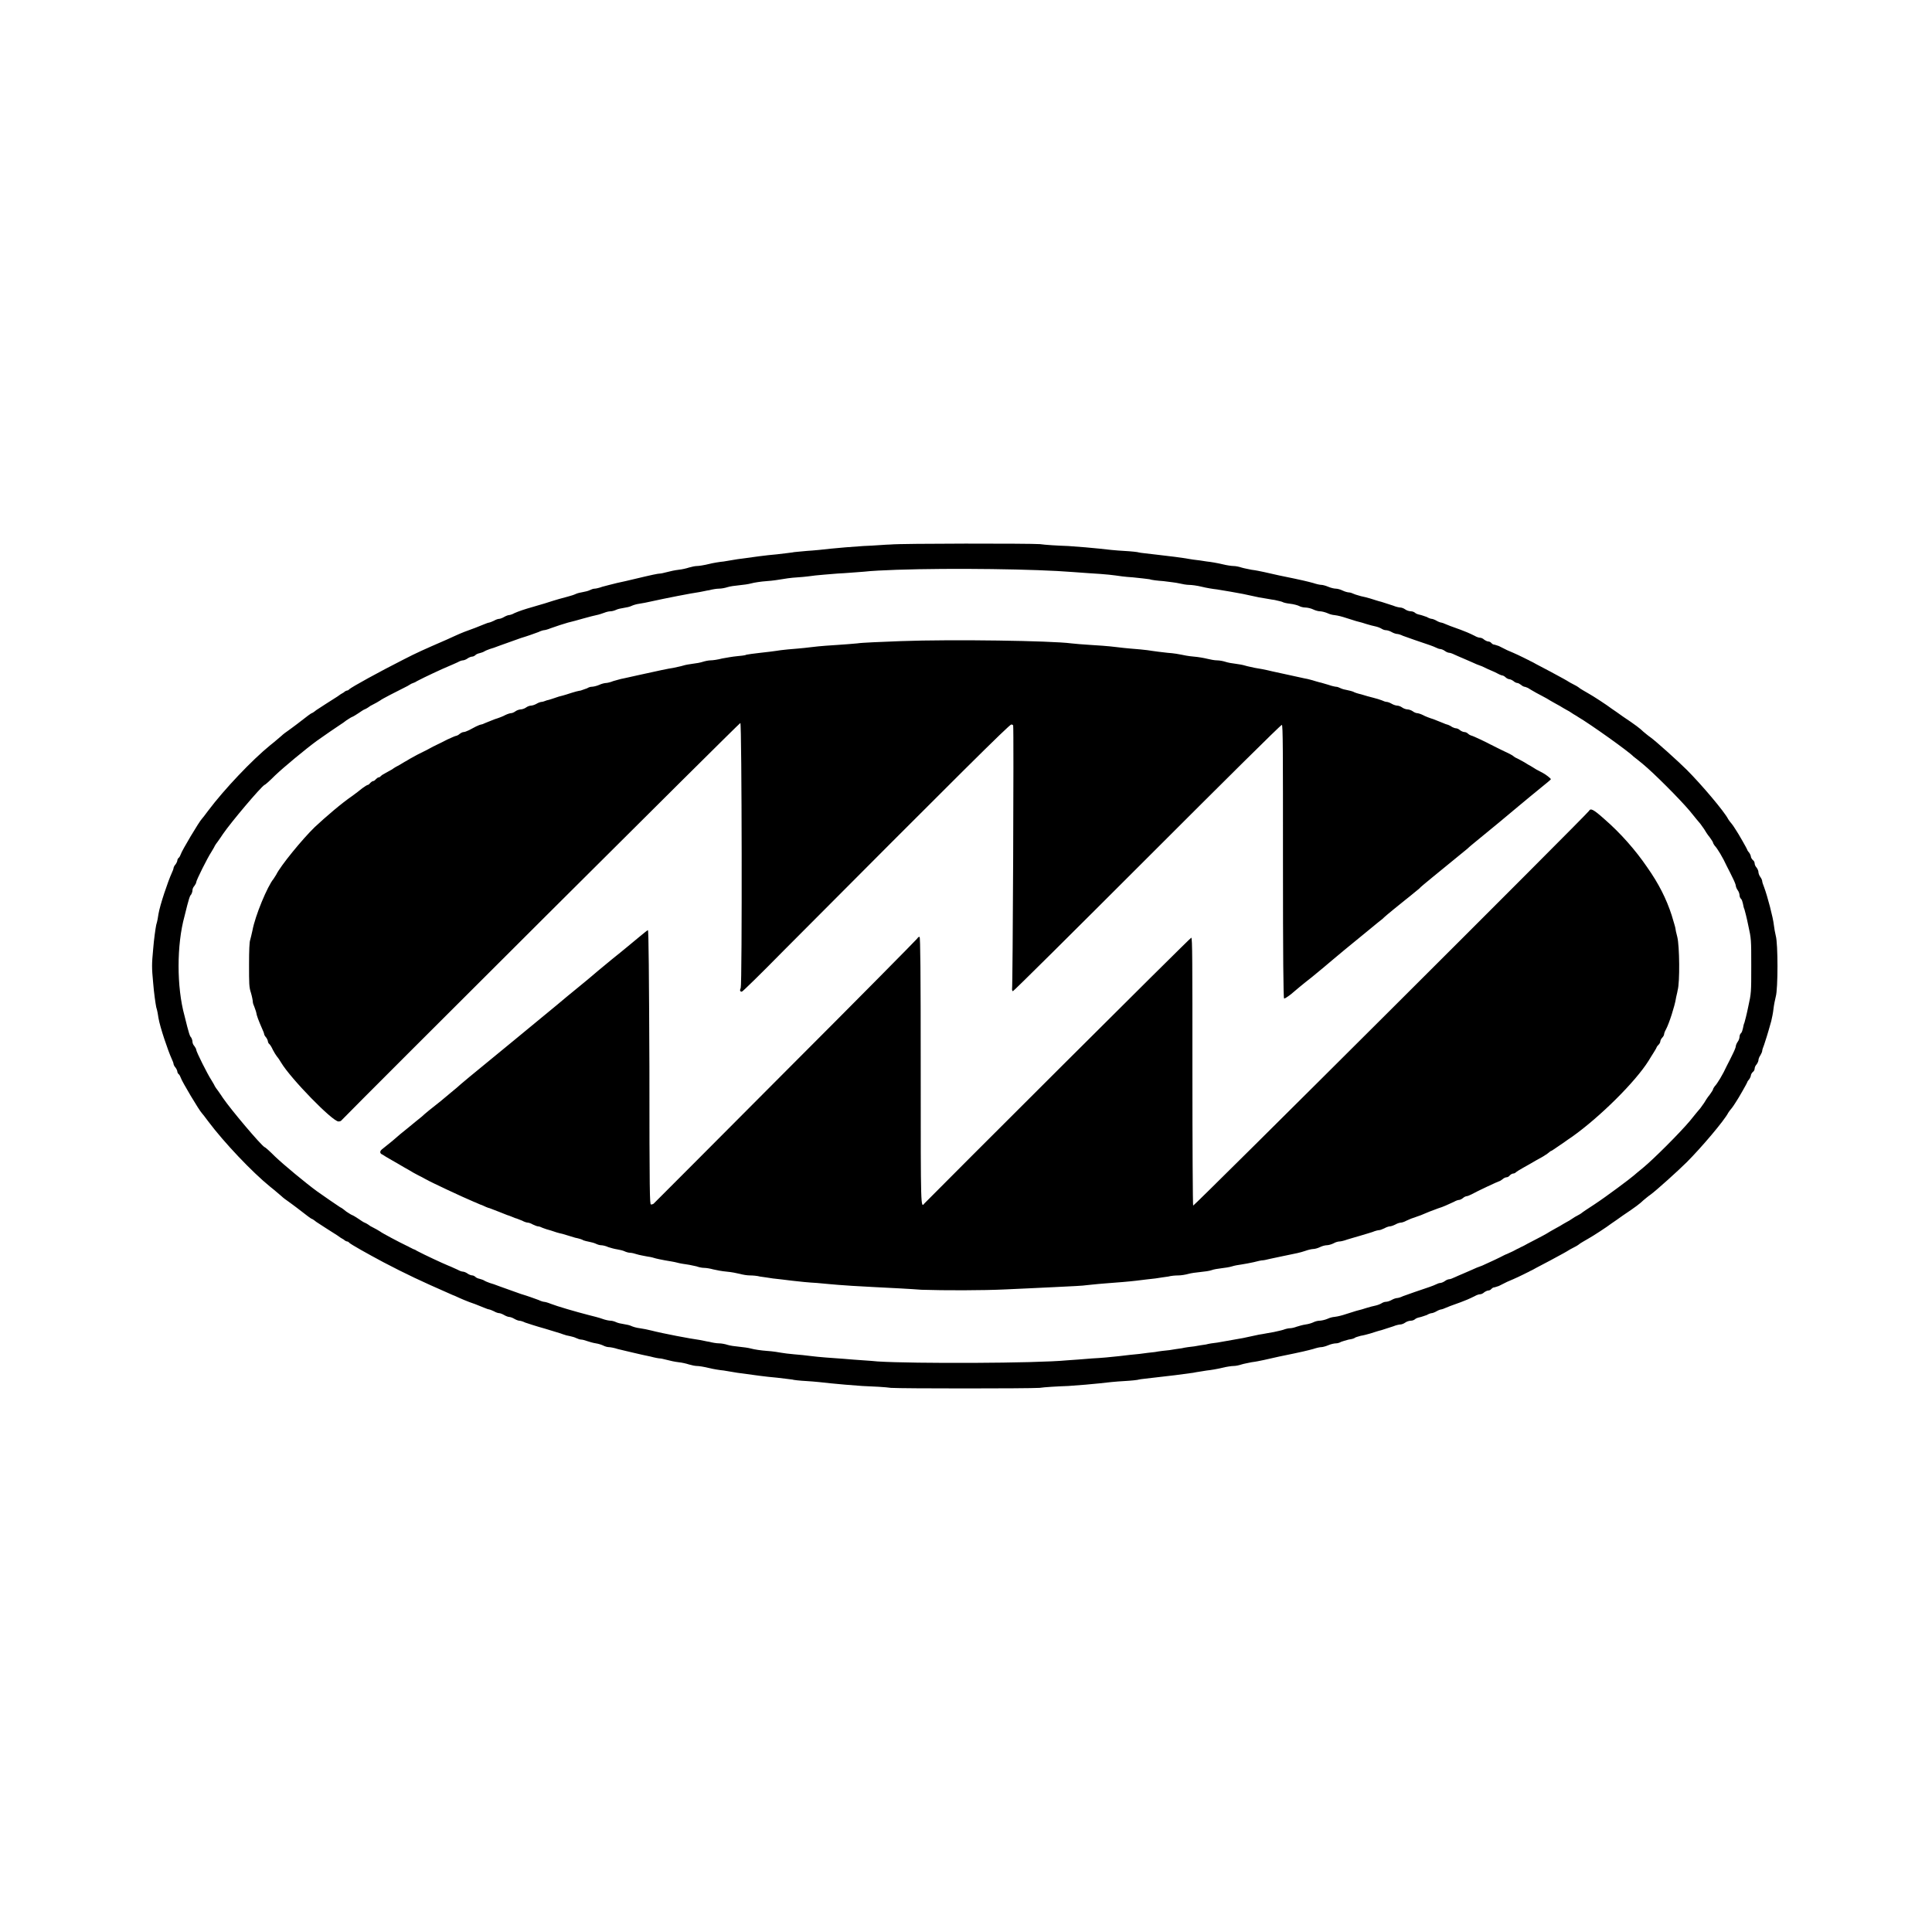
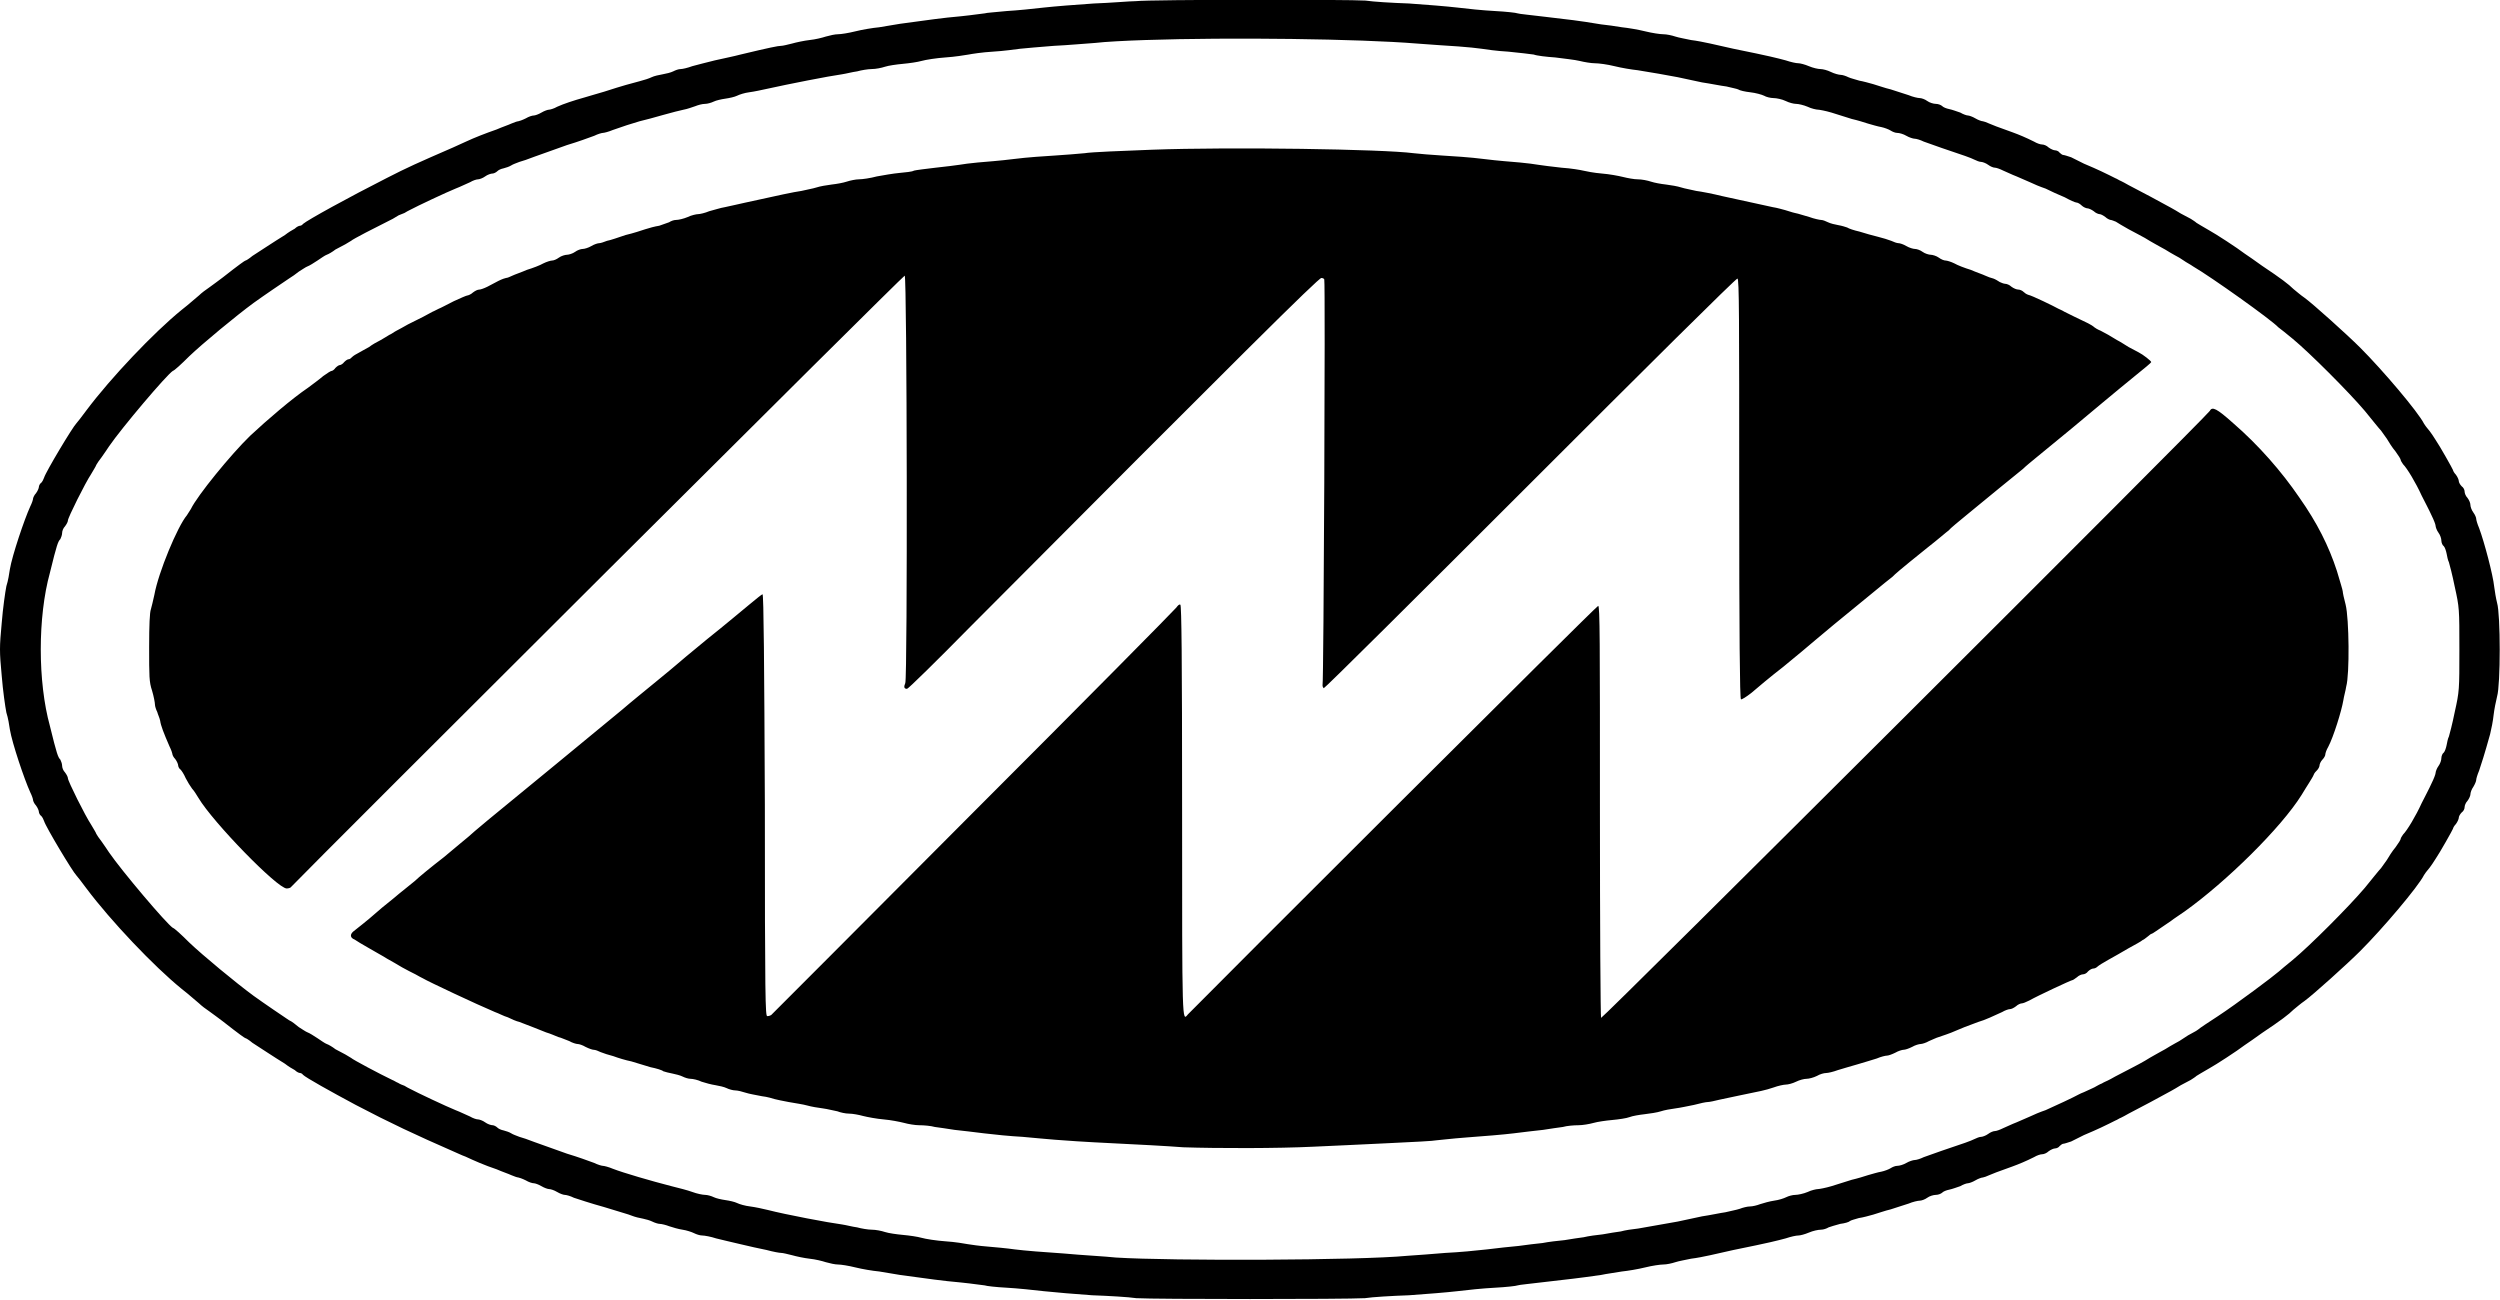
- <svg xmlns="http://www.w3.org/2000/svg" viewBox="0 0 512 512">
+ <svg xmlns="http://www.w3.org/2000/svg" viewBox="40.3 144.1 430.8 223.9">
  <path fill="#000" fill-rule="evenodd" d="M236 144.3C235 144.3 231.7 144.6 228.8 144.7C225.8 144.9 222 145.2 220.2 145.4C218.5 145.6 215.6 145.9 213.8 146C211.9 146.2 210.2 146.3 210 146.4C209.8 146.4 207.9 146.7 205.9 146.9C202.5 147.2 200.6 147.5 195.4 148.2C194.4 148.4 192.8 148.6 191.8 148.8C190.7 148.9 188.9 149.2 187.7 149.5C186.5 149.8 185.2 150 184.7 150C184.2 150 183.3 150.2 182.6 150.4C182 150.6 180.8 150.9 179.8 151C178.9 151.1 177.5 151.4 176.8 151.6C176 151.8 175.2 152 174.9 152C174.4 152 172.9 152.3 167.9 153.5C166.8 153.8 164.8 154.2 163.5 154.5C162.2 154.8 160.4 155.3 159.6 155.5C158.8 155.8 157.9 156 157.6 156C157.2 156 156.7 156.2 156.3 156.4C155.9 156.6 155.1 156.8 154.5 156.9C153.9 157 153 157.2 152.6 157.4C152.2 157.6 151.3 157.9 150.5 158.1C149 158.5 147.8 158.8 144.4 159.9C143.1 160.3 141.6 160.7 141 160.9C139.2 161.4 137.4 162 136.3 162.5C135.8 162.8 135.1 163 134.9 163C134.7 163 134.1 163.2 133.6 163.5C133.1 163.8 132.5 164 132.3 164C132 164 131.4 164.2 130.9 164.5C130.3 164.8 129.7 165 129.6 165C129.4 165 128.9 165.2 128.4 165.4C128 165.6 126.8 166 125.9 166.4C123.9 167.1 122.1 167.8 120.6 168.5C120 168.8 119 169.2 118.4 169.5C112.2 172.2 110.6 172.9 106.9 174.8C100.4 178.1 93.3 182 92.5 182.7C92.4 182.9 92.1 183 92 183C91.8 183 91.4 183.2 91.1 183.5C90.7 183.7 89.9 184.2 89.4 184.6C87.6 185.7 84.9 187.5 83.8 188.2C83.2 188.7 82.7 189 82.6 189C82.5 189 81.5 189.7 78.7 191.9C78 192.4 77 193.2 76.4 193.6C75.8 194 75 194.6 74.6 195C74.2 195.3 72.9 196.5 71.6 197.5C66.8 201.4 59.4 209.2 55.2 214.8C54.4 215.9 53.6 216.9 53.5 217C52.8 217.7 48.2 225.4 47.9 226.4C47.8 226.7 47.6 227.1 47.4 227.3C47.2 227.4 47 227.8 47 228C47 228.2 46.8 228.7 46.5 229.1C46.2 229.4 46 229.9 46 230C46 230.2 45.8 230.8 45.5 231.4C44.5 233.6 42.4 239.8 42 242.2C41.9 242.9 41.7 244.2 41.4 245.1C41.2 246.1 40.8 248.9 40.6 251.4C40.2 255.7 40.2 256.3 40.6 260.6C40.8 263.1 41.2 265.9 41.4 266.9C41.7 267.8 41.9 269.1 42 269.8C42.4 272.2 44.5 278.4 45.5 280.6C45.8 281.2 46 281.8 46 282C46 282.1 46.2 282.6 46.5 282.9C46.8 283.3 47 283.8 47 284C47 284.2 47.2 284.6 47.4 284.7C47.6 284.9 47.8 285.3 47.9 285.6C48.2 286.6 52.8 294.3 53.5 295C53.6 295.1 54.4 296.1 55.2 297.2C59.4 302.8 66.8 310.6 71.6 314.5C72.9 315.5 74.2 316.7 74.6 317C75 317.4 75.8 318 76.4 318.4C77 318.8 78 319.6 78.7 320.1C81.5 322.3 82.5 323 82.6 323C82.7 323 83.2 323.3 83.8 323.8C84.9 324.5 87.6 326.3 89.4 327.4C89.9 327.8 90.7 328.3 91.1 328.5C91.4 328.8 91.8 329 92 329C92.1 329 92.4 329.1 92.5 329.3C93 329.8 97.3 332.2 101.6 334.5C107.5 337.6 112 339.7 118.4 342.5C118.9 342.7 119.9 343.2 120.5 343.4C122 344.1 123.8 344.9 125.9 345.6C126.8 346 128 346.4 128.4 346.6C128.9 346.8 129.4 347 129.6 347C129.7 347 130.3 347.2 130.9 347.5C131.4 347.8 132 348 132.3 348C132.5 348 133.1 348.2 133.6 348.5C134.1 348.8 134.7 349 134.9 349C135.2 349 135.8 349.2 136.3 349.5C136.8 349.8 137.4 350 137.6 350C137.9 350 138.6 350.2 139.2 350.5C139.8 350.7 142.2 351.5 144.4 352.1C146.6 352.8 148.8 353.4 149.2 353.6C149.7 353.8 150.5 354 151.1 354.1C151.6 354.2 152.3 354.4 152.7 354.6C153.1 354.8 153.7 355 154 355C154.3 355 155.1 355.2 155.6 355.4C156.2 355.6 157.2 355.9 157.9 356C158.6 356.1 159.5 356.4 159.9 356.6C160.3 356.8 160.9 357 161.3 357C161.7 357 162.8 357.2 163.7 357.5C164.6 357.7 166.5 358.2 167.9 358.5C169.2 358.8 171.3 359.3 172.4 359.5C173.5 359.8 174.6 360 174.9 360C175.2 360 176 360.2 176.8 360.4C177.5 360.6 178.9 360.9 179.8 361C180.8 361.1 182 361.4 182.6 361.6C183.3 361.8 184.2 362 184.7 362C185.2 362 186.5 362.2 187.7 362.5C188.9 362.8 190.7 363.1 191.8 363.2C192.8 363.4 194.4 363.6 195.4 363.8C200.6 364.5 202.5 364.8 205.9 365.1C207.9 365.3 209.8 365.6 210 365.6C210.2 365.7 211.9 365.9 213.8 366C215.6 366.1 218.5 366.4 220.2 366.6C222 366.8 225.7 367.1 228.5 367.3C231.3 367.4 234.8 367.6 236.1 367.8C239.2 368 272.2 368 275.5 367.8C276.8 367.6 280.2 367.4 283.1 367.3C286 367.1 289.7 366.8 291.4 366.6C293 366.4 295.9 366.1 297.9 366C299.8 365.9 301.6 365.7 301.8 365.6C302 365.5 304.2 365.3 306.6 365C310.9 364.5 312 364.4 316.2 363.8C317.1 363.6 318.7 363.4 319.8 363.2C320.8 363.1 322.6 362.8 323.8 362.5C325 362.2 326.4 362 326.9 362C327.5 362 328.4 361.8 329 361.6C329.6 361.4 330.8 361.2 331.7 361C332.6 360.9 334.1 360.6 335 360.4C335.9 360.2 337.7 359.8 339 359.5C345.4 358.2 346.5 357.9 348 357.5C348.9 357.2 349.8 357 350.2 357C350.5 357 351.3 356.8 352 356.5C352.7 356.2 353.6 356 354.1 356C354.5 356 355.1 355.8 355.4 355.6C355.7 355.5 356.6 355.2 357.4 355C358.2 354.9 358.9 354.7 359.1 354.5C359.2 354.4 359.9 354.2 360.6 354C361.3 353.9 362.4 353.6 363.1 353.4C363.8 353.2 365.2 352.7 366.1 352.5C367.1 352.2 368.5 351.7 369.2 351.5C369.9 351.2 370.8 351 371.1 351C371.4 351 372 350.8 372.4 350.5C372.8 350.2 373.5 350 373.9 350C374.3 350 374.8 349.8 375 349.6C375.2 349.4 375.7 349.2 376.2 349.1C376.7 349 377.5 348.7 378.1 348.5C378.6 348.2 379.2 348 379.4 348C379.6 348 380.2 347.8 380.7 347.5C381.2 347.2 381.8 347 382 347C382.1 347 382.7 346.8 383.1 346.6C383.8 346.3 384.3 346.1 387.1 345.1C388.2 344.7 389.4 344.2 390.8 343.5C391.3 343.2 391.9 343 392.2 343C392.5 343 393 342.8 393.3 342.5C393.7 342.2 394.2 342 394.4 342C394.7 342 395.1 341.8 395.2 341.6C395.4 341.4 395.7 341.2 395.8 341.2C396 341.2 396.6 341 397.2 340.8C397.8 340.5 398.8 340 399.4 339.7C401.8 338.7 403.4 337.9 403.8 337.7C404 337.6 404.4 337.4 404.8 337.2C405.1 337.1 405.5 336.8 405.8 336.7C406 336.6 406.6 336.3 407.1 336C407.7 335.7 409.4 334.8 410.9 334C412.4 333.2 414 332.3 414.4 332.1C414.8 331.9 415.6 331.4 416.1 331.1C416.7 330.8 417.4 330.4 417.8 330.2C418.1 330 418.6 329.7 418.8 329.5C419.3 329.2 419.6 329 421 328.2C422.1 327.6 425.8 325.2 427.1 324.2C427.7 323.8 429 322.9 430.1 322.1C433.4 319.9 434.7 318.9 435.5 318.1C436 317.7 436.8 317 437.4 316.6C438.8 315.6 444.8 310.2 447 308C450.9 304.1 457 296.9 458 294.9C458.2 294.6 458.4 294.3 458.5 294.2C458.6 294.1 459.2 293.4 460 292.1C460.7 291.1 463 287 463 286.9C463 286.8 463.2 286.4 463.5 286.1C463.8 285.7 464 285.2 464 285C464 284.8 464.2 284.4 464.5 284.1C464.8 283.9 465 283.5 465 283.2C465 282.9 465.2 282.4 465.5 282.1C465.8 281.7 466 281.2 466 281C466 280.7 466.2 280.1 466.5 279.7C466.8 279.2 467 278.7 467 278.5C467 278.3 467.2 277.6 467.5 276.9C467.9 275.7 468.4 274.2 469.4 270.6C469.6 269.8 469.9 268.3 470 267.3C470.1 266.4 470.4 264.9 470.6 264.1C471.2 262.1 471.2 250 470.6 248C470.4 247.2 470.2 246 470.1 245.2C469.9 243.2 468.4 237.5 467.5 235.1C467.2 234.4 467 233.7 467 233.5C467 233.3 466.8 232.8 466.5 232.4C466.2 232 466 231.4 466 231.1C466 230.8 465.8 230.3 465.5 229.9C465.2 229.6 465 229.1 465 228.8C465 228.5 464.8 228.1 464.5 227.9C464.2 227.6 464 227.2 464 227C464 226.8 463.8 226.3 463.5 225.9C463.2 225.6 463 225.2 463 225.1C463 225 460.7 220.9 460 219.9C459.2 218.6 458.6 217.9 458.5 217.8C458.4 217.7 458.2 217.4 458 217.1C457 215.1 450.9 207.9 447 204C444.8 201.8 438.8 196.4 437.4 195.4C436.8 195 436 194.3 435.5 193.9C434.7 193.1 433.4 192.1 430.1 189.9C429 189.1 427.7 188.2 427.1 187.8C425.8 186.8 422.1 184.4 421 183.8C419.6 183 419.3 182.8 418.8 182.5C418.6 182.3 418.1 182 417.8 181.8C417.4 181.6 416.7 181.2 416.1 180.9C415.6 180.6 414.8 180.1 414.4 179.9C414 179.7 412.4 178.8 410.9 178C409.4 177.2 407.7 176.3 407.1 176C406.6 175.7 406 175.4 405.8 175.3C405.5 175.2 405.1 174.9 404.8 174.8C404.4 174.6 404 174.4 403.8 174.3C403.4 174.1 401.8 173.3 399.4 172.3C398.8 172 397.8 171.5 397.2 171.2C396.6 171 396 170.8 395.8 170.8C395.7 170.8 395.4 170.6 395.2 170.4C395.1 170.2 394.7 170 394.4 170C394.2 170 393.7 169.8 393.3 169.5C393 169.2 392.5 169 392.2 169C391.9 169 391.3 168.8 390.8 168.5C389.4 167.8 388.2 167.3 387.1 166.9C384.3 165.9 383.8 165.7 383.1 165.4C382.7 165.2 382.1 165 382 165C381.8 165 381.2 164.8 380.7 164.5C380.2 164.2 379.6 164 379.4 164C379.2 164 378.6 163.8 378.1 163.5C377.5 163.3 376.7 163 376.2 162.9C375.7 162.8 375.2 162.6 375 162.4C374.8 162.2 374.3 162 373.9 162C373.5 162 372.8 161.8 372.4 161.5C372 161.2 371.4 161 371.1 161C370.8 161 369.9 160.8 369.2 160.5C368.5 160.3 367.1 159.8 366.1 159.5C365.2 159.3 363.8 158.8 363.1 158.6C362.4 158.4 361.3 158.1 360.7 158C360.1 157.8 359.2 157.6 358.8 157.4C358.4 157.2 357.8 157 357.5 157C357.2 157 356.4 156.8 355.8 156.5C355.2 156.2 354.4 156 354 156C353.6 156 352.7 155.8 352 155.5C351.3 155.2 350.5 155 350.2 155C349.8 155 348.9 154.8 348 154.5C346.5 154.1 345.4 153.8 339 152.5C337.7 152.2 335.9 151.8 335 151.6C334.1 151.4 332.6 151.1 331.7 151C330.8 150.8 329.6 150.6 329 150.4C328.4 150.2 327.5 150 326.9 150C326.4 150 325 149.8 323.8 149.5C322.6 149.2 320.8 148.9 319.8 148.8C318.7 148.6 317.1 148.4 316.2 148.3C312 147.6 310.8 147.5 306.6 147C304.2 146.7 302 146.5 301.8 146.4C301.6 146.3 299.8 146.1 297.9 146C295.9 145.9 293 145.6 291.4 145.4C289.7 145.2 286 144.9 283.1 144.7C280.2 144.6 276.9 144.4 275.6 144.2C273 144 238.7 144 236 144.3M237.6 151C234.5 151.1 230.6 151.3 229 151.5C227.4 151.6 224.2 151.9 221.9 152C219.5 152.2 216.9 152.4 216.1 152.5C215.3 152.6 213.2 152.9 211.4 153C209.6 153.1 207.7 153.4 207.2 153.5C206.6 153.6 204.8 153.9 203.2 154C201.7 154.1 199.8 154.4 199.1 154.6C198.4 154.8 197 155 195.9 155.1C194.8 155.2 193.4 155.4 192.8 155.6C192.2 155.8 191.2 156 190.5 156C189.9 156 188.7 156.2 188 156.4C187.2 156.5 186.1 156.8 185.4 156.9C183.2 157.2 176.1 158.6 172.5 159.4C171.6 159.6 170.2 159.9 169.4 160C168.6 160.1 167.7 160.4 167.3 160.6C166.9 160.8 166 161 165.3 161.1C164.6 161.2 163.7 161.4 163.3 161.6C162.9 161.8 162.2 162 161.8 162C161.3 162 160.6 162.2 160.1 162.4C159.5 162.6 158.7 162.9 158.1 163C157.6 163.1 156 163.5 154.6 163.9C153.2 164.3 151.4 164.8 150.5 165C148.8 165.5 147.9 165.8 145.9 166.5C145.2 166.8 144.4 167 144.2 167C144 167 143.3 167.2 142.7 167.5C141.6 167.9 140 168.5 138 169.1C136.9 169.5 135.8 169.9 132.4 171.1C131.4 171.5 130.2 171.9 129.8 172C129.3 172.2 128.7 172.4 128.4 172.6C128.1 172.8 127.5 173 127.1 173.1C126.6 173.2 126.2 173.4 126 173.6C125.8 173.8 125.4 174 125.2 174C124.9 174 124.3 174.2 123.9 174.5C123.5 174.8 122.9 175 122.7 175C122.4 175 121.8 175.2 121.3 175.5C120.8 175.7 119.6 176.3 118.8 176.6C117.3 177.2 112.2 179.6 110.9 180.3C110.7 180.4 110.3 180.6 110 180.8C109.7 180.9 109.3 181.1 109 181.2C108.7 181.4 108.3 181.6 108 181.8C104.8 183.4 101.1 185.3 100.8 185.6C100.5 185.8 100.1 186 99.8 186.2C99.4 186.4 98.7 186.8 98.1 187.1C97.6 187.5 96.9 187.9 96.6 188C96.3 188.1 95.6 188.6 95 189C94.4 189.4 93.6 189.9 93.3 190C93 190.1 92.3 190.6 91.8 190.9C91.3 191.3 90.6 191.8 90.1 192.1C89.2 192.7 85.8 195 84 196.3C81 198.5 75.2 203.3 72.9 205.5C71.6 206.8 70.3 208 70.1 208C69 208.7 61.3 217.8 59.1 221C58.8 221.5 58.2 222.3 57.8 222.9C57.4 223.4 57 224 56.9 224.2C56.8 224.5 56.4 225.1 56 225.8C55 227.3 52 233.3 52 233.8C52 234 51.8 234.4 51.5 234.8C51.2 235.1 51 235.6 51 236C51 236.3 50.8 236.8 50.7 237C50.3 237.4 50.1 237.9 48.9 242.8C46.8 250.4 46.8 261.6 48.9 269.2C50.1 274.1 50.3 274.6 50.7 275C50.8 275.2 51 275.7 51 276C51 276.4 51.2 276.9 51.5 277.2C51.8 277.6 52 278 52 278.2C52 278.7 55 284.7 56 286.2C56.4 286.9 56.8 287.5 56.9 287.8C57 288 57.4 288.6 57.8 289.1C58.2 289.7 58.8 290.5 59.1 291C61.3 294.2 69 303.3 70.1 304C70.3 304 71.6 305.2 72.9 306.5C75.2 308.7 81 313.5 84 315.7C85.8 317 89.2 319.3 90.1 319.9C90.6 320.1 91.3 320.7 91.8 321.1C92.3 321.4 93 321.9 93.3 322C93.6 322.1 94.4 322.6 95 323C95.6 323.4 96.3 323.9 96.6 324C96.9 324.1 97.6 324.5 98.1 324.9C98.7 325.2 99.4 325.6 99.8 325.8C100.1 326 100.5 326.2 100.8 326.4C101.1 326.7 105.8 329.2 107.9 330.2C108.2 330.3 108.6 330.6 108.9 330.7C109.2 330.9 109.7 331.1 110 331.2C110.3 331.4 110.7 331.6 110.9 331.7C112.2 332.4 117.3 334.8 118.8 335.4C119.6 335.7 120.8 336.3 121.3 336.5C121.8 336.8 122.4 337 122.7 337C122.9 337 123.5 337.2 123.9 337.5C124.3 337.8 124.9 338 125.2 338C125.4 338 125.8 338.2 126 338.4C126.2 338.6 126.6 338.8 127.1 338.9C127.5 339 128.1 339.2 128.4 339.4C128.7 339.6 129.3 339.8 129.8 340C130.2 340.1 131.4 340.5 132.4 340.9C135.8 342.1 136.9 342.5 138 342.9C140 343.5 141.6 344.1 142.7 344.5C143.3 344.8 144 345 144.2 345C144.4 345 145.2 345.2 145.9 345.5C147.7 346.2 152.5 347.6 156 348.5C157.2 348.8 158.8 349.2 159.6 349.5C160.4 349.8 161.4 350 161.8 350C162.2 350 162.9 350.2 163.3 350.4C163.7 350.6 164.6 350.8 165.3 350.9C166 351 166.9 351.2 167.3 351.4C167.7 351.6 168.7 351.9 169.6 352C170.4 352.1 171.8 352.4 172.6 352.6C175.7 353.4 183.1 354.8 185.4 355.1C186.1 355.2 187.2 355.5 188 355.6C188.7 355.8 189.9 356 190.5 356C191.2 356 192.2 356.2 192.8 356.4C193.4 356.6 194.8 356.8 195.9 356.9C197 357 198.4 357.2 199.1 357.4C199.8 357.6 201.7 357.9 203.2 358C204.8 358.1 206.6 358.4 207.1 358.5C207.7 358.6 209.1 358.8 210.4 358.9C211.6 359 213.8 359.2 215.2 359.4C216.7 359.6 220.5 359.9 223.6 360.1C226.8 360.4 230.8 360.6 232.6 360.8C242.1 361.4 274.5 361.3 282.8 360.5C284.2 360.4 287.2 360.2 289.4 360C291.6 359.9 294.8 359.6 296.5 359.4C298.2 359.2 300.7 358.9 302 358.8C303.3 358.6 305.2 358.4 306.1 358.3C307.1 358.1 308.8 357.9 309.9 357.8C311 357.6 312.5 357.4 313.2 357.3C314 357.1 315.5 356.9 316.5 356.8C317.5 356.6 318.9 356.4 319.6 356.3C320.3 356.1 321.6 355.9 322.6 355.8C326 355.2 327.7 354.9 329.4 354.6C330.3 354.4 332.2 354 333.6 353.7C335 353.5 336.8 353.1 337.6 353C338.4 352.8 339.5 352.6 340.1 352.4C340.6 352.2 341.4 352 341.8 352C342.3 352 343.1 351.8 343.6 351.6C344.2 351.4 345.3 351.1 346 351C346.8 350.9 347.7 350.6 348.1 350.4C348.5 350.2 349.2 350 349.7 350C350.1 350 351.1 349.8 351.8 349.5C352.4 349.2 353.3 349 353.6 349C353.8 349 354.9 348.8 355.9 348.5C356.8 348.2 358.4 347.7 359.4 347.4C360.3 347.2 361.6 346.8 362.2 346.6C362.9 346.4 363.9 346.1 364.5 346C365 345.9 365.8 345.6 366.1 345.4C366.4 345.2 366.9 345 367.2 345C367.6 345 368.3 344.8 368.8 344.5C369.3 344.2 370 344 370.2 344C370.5 344 371.2 343.8 371.8 343.5C372.4 343.3 373.8 342.8 374.9 342.4C378.8 341.1 379.9 340.7 380.5 340.4C380.9 340.2 381.4 340 381.7 340C381.9 340 382.5 339.8 382.9 339.5C383.3 339.2 383.8 339 384.1 339C384.3 339 384.9 338.8 385.5 338.5C386 338.3 387 337.8 387.8 337.5C388.5 337.2 389.6 336.7 390.1 336.5C390.7 336.2 391.9 335.7 392.8 335.4C394.4 334.7 397.8 333.1 398.5 332.7C398.7 332.6 399.1 332.4 399.4 332.3C400.9 331.6 401.2 331.5 401.5 331.3C401.7 331.2 402.2 330.9 402.5 330.8C402.8 330.6 403.3 330.4 403.5 330.3C403.7 330.2 404.3 329.9 404.8 329.6C406.5 328.7 408.9 327.5 409.9 326.9C410.4 326.6 411.2 326.1 411.6 325.9C412 325.7 412.8 325.2 413.4 324.9C413.9 324.6 414.7 324.1 415.1 323.9C415.5 323.7 416.2 323.3 416.6 323C417 322.7 417.7 322.3 418.1 322.1C418.5 321.9 419 321.6 419.1 321.5C419.3 321.3 420.8 320.3 422.5 319.2C425.7 317.1 432.1 312.3 433 311.5C433.2 311.3 434.3 310.4 435.4 309.5C438.3 307.1 445 300.4 447.8 297.1C449.1 295.5 450.3 294 450.6 293.7C450.8 293.4 451.3 292.7 451.6 292.3C451.9 291.8 452.5 290.8 453.1 290.1C453.6 289.4 454 288.8 454 288.6C454 288.5 454.2 288.2 454.4 287.9C455.1 287.2 456.6 284.7 457.6 282.5C458.1 281.5 458.9 280 459.3 279.1C459.7 278.3 460 277.5 460 277.3C460 277.1 460.2 276.5 460.5 276.1C460.8 275.7 461 275.1 461 274.7C461 274.4 461.2 273.9 461.4 273.8C461.6 273.6 461.8 273 461.9 272.5C462 272 462.1 271.4 462.3 271C462.4 270.7 462.9 268.8 463.3 266.8C464.1 263.2 464.1 263 464.1 256C464.1 249 464.1 248.8 463.3 245.2C462.9 243.2 462.4 241.3 462.3 241C462.1 240.6 462 240 461.9 239.5C461.8 239 461.6 238.4 461.4 238.2C461.2 238.1 461 237.6 461 237.3C461 236.9 460.8 236.3 460.5 235.9C460.2 235.5 460 234.9 460 234.7C460 234.5 459.7 233.7 459.3 232.9C458.9 232 458.1 230.5 457.6 229.5C456.6 227.3 455.1 224.8 454.4 224.1C454.2 223.8 454 223.5 454 223.4C454 223.2 453.6 222.6 453.1 221.9C452.5 221.2 451.9 220.2 451.6 219.7C451.3 219.3 450.8 218.6 450.6 218.3C450.3 218 449.1 216.5 447.8 214.9C445 211.6 438.3 204.9 435.4 202.5C434.3 201.6 433.2 200.7 432.9 200.5C431.7 199.2 421.3 191.8 418.2 190C417.8 189.7 417 189.3 416.6 189C416.2 188.7 415.5 188.3 415.1 188.1C414.7 187.9 413.9 187.4 413.4 187.1C412.8 186.8 412 186.3 411.6 186.1C411.2 185.9 410.4 185.4 409.9 185.1C409.3 184.8 408.1 184.1 407.1 183.6C406.2 183.1 405.2 182.5 404.9 182.3C404.6 182.2 404.2 182 404 182C403.9 182 403.4 181.8 403.1 181.5C402.7 181.2 402.3 181 402.1 181C401.9 181 401.4 180.8 401.1 180.5C400.7 180.2 400.2 180 400 180C399.8 180 399.3 179.8 399 179.5C398.7 179.2 398.3 179 398.1 179C397.9 179 397 178.6 396.1 178.1C395.1 177.7 393.6 177 392.8 176.6C391.9 176.3 390.7 175.8 390.1 175.5C389.6 175.3 388.5 174.8 387.8 174.5C387 174.2 386 173.7 385.5 173.5C384.9 173.2 384.3 173 384.1 173C383.8 173 383.3 172.8 382.9 172.5C382.5 172.2 381.9 172 381.7 172C381.4 172 380.9 171.8 380.5 171.6C379.9 171.3 378.8 170.9 374.9 169.6C373.8 169.2 372.4 168.7 371.8 168.5C371.2 168.2 370.5 168 370.2 168C370 168 369.3 167.8 368.8 167.5C368.3 167.2 367.6 167 367.2 167C366.9 167 366.4 166.8 366.1 166.6C365.8 166.4 365 166.1 364.5 166C363.9 165.9 362.9 165.6 362.2 165.4C361.6 165.2 360.3 164.8 359.4 164.6C358.4 164.3 356.8 163.8 355.9 163.5C354.9 163.2 353.8 163 353.6 163C353.3 163 352.4 162.8 351.8 162.5C351.1 162.2 350.2 162 349.8 162C349.4 162 348.6 161.8 348 161.5C347.4 161.2 346.4 161 345.9 161C345.4 161 344.6 160.8 344.3 160.6C343.9 160.4 342.8 160.1 341.9 160C341 159.9 340.1 159.7 339.8 159.5C339.6 159.4 338.6 159.2 337.8 159C336.9 158.9 335 158.5 333.6 158.3C332.2 158 330.3 157.6 329.4 157.4C327.3 157 325 156.6 322.5 156.2C321.5 156.1 319.7 155.8 318.5 155.5C317.3 155.2 315.8 155 315.1 155C314.5 155 313.3 154.8 312.5 154.6C311.7 154.4 309.8 154.2 308.3 154C306.8 153.9 305.1 153.7 304.6 153.5C304 153.4 302.1 153.2 300.2 153C298.3 152.9 296.2 152.6 295.6 152.5C294.9 152.4 293.1 152.2 291.6 152.1C290.1 152 286.9 151.8 284.4 151.6C274.6 150.8 252.4 150.5 237.6 151M238.8 169.9C233.6 170.1 228.4 170.3 227.2 170.5C226.1 170.6 223.8 170.8 222.1 170.9C220.5 171 217.3 171.2 215 171.5C212.7 171.8 209.9 172 208.8 172.1C207.6 172.2 206.2 172.4 205.6 172.5C205.1 172.6 203.2 172.8 201.5 173C199.8 173.2 198.2 173.4 197.8 173.5C197.5 173.7 196.3 173.8 195.3 173.9C194.2 174 192.5 174.3 191.4 174.5C190.3 174.8 188.9 175 188.3 175C187.8 175 186.8 175.2 186.2 175.4C185.6 175.6 184.5 175.8 183.6 175.9C182.8 176 181.6 176.2 181 176.4C180.4 176.6 179.2 176.8 178.4 177C177 177.2 174.7 177.7 168.8 179C167.6 179.3 166 179.6 165.2 179.8C164.5 179.9 163.3 180.3 162.5 180.5C161.8 180.8 160.9 181 160.6 181C160.3 181 159.4 181.2 158.8 181.5C158.1 181.8 157.2 182 156.8 182C156.4 182 155.9 182.2 155.6 182.4C155.3 182.5 154.5 182.8 153.9 183C153.2 183.1 152.1 183.4 151.5 183.6C150.9 183.8 149.4 184.3 148.1 184.6C146.9 185 145.5 185.5 144.9 185.6C144.4 185.8 143.8 186 143.6 186C143.3 186 142.7 186.2 142.2 186.5C141.7 186.8 141 187 140.7 187C140.4 187 139.8 187.2 139.4 187.5C139 187.8 138.3 188 138 188C137.7 188 137 188.2 136.6 188.5C136.2 188.8 135.7 189 135.4 189C135.2 189 134.5 189.2 133.9 189.5C133.4 189.8 132.1 190.3 131.1 190.6C130.2 191 129 191.4 128.6 191.6C128.2 191.8 127.7 192 127.5 192C127.4 192 126.8 192.2 126.2 192.5C125.7 192.8 124.8 193.2 124.3 193.5C123.7 193.8 123.1 194 122.9 194C122.6 194 122.2 194.2 121.8 194.5C121.5 194.8 121 195 120.9 195C120.7 195 119.6 195.5 118.5 196C117.3 196.6 116.2 197.2 115.9 197.3C115.7 197.4 115.3 197.6 115.1 197.7C114.8 197.8 114 198.3 113.2 198.7C112.4 199.1 111.2 199.7 110.6 200C109.9 200.4 109 200.9 108.6 201.1C108.2 201.3 107.7 201.7 107.4 201.8C107.1 202 106.4 202.4 105.9 202.7C105.3 203 104.4 203.5 103.9 203.9C103.3 204.2 102.5 204.7 102.1 204.9C101.7 205.1 101.2 205.4 101 205.6C100.8 205.8 100.6 206 100.4 206C100.2 206 99.9 206.2 99.6 206.5C99.4 206.8 99 207 98.9 207C98.7 207 98.4 207.2 98.1 207.5C97.9 207.8 97.6 208 97.5 208C97.3 208 96.7 208.4 96 208.9C95.3 209.5 94.2 210.3 93.4 210.9C90.6 212.8 86.4 216.4 83.4 219.2C80.1 222.4 74.3 229.5 73.2 231.8C73 232.1 72.7 232.6 72.5 232.9C70.9 234.8 67.6 242.7 66.9 246.6C66.7 247.6 66.4 248.7 66.3 249.1C66.1 249.6 66 251.8 66 255.6C66 260.7 66 261.6 66.5 263.1C66.8 264.1 67 265.2 67 265.5C67 265.8 67.2 266.4 67.4 266.8C67.5 267.2 67.8 267.8 67.9 268.3C68 269.1 68.5 270.4 69.5 272.7C69.8 273.3 70 273.9 70 274C70 274.2 70.2 274.6 70.5 274.9C70.8 275.3 71 275.8 71 276C71 276.2 71.2 276.6 71.4 276.7C71.6 276.9 72 277.5 72.3 278.2C72.6 278.8 73.1 279.6 73.4 280C73.7 280.3 74.2 281.1 74.5 281.6C77 285.8 88.1 297.2 89.7 297.2C90 297.2 90.4 297.1 90.5 296.9C94.6 292.6 196 191.5 196.2 191.6C196.6 191.6 196.7 260.8 196.3 261.8C196 262.5 196.1 262.8 196.6 262.8C196.8 262.8 201.7 258 207.5 252.1C254.1 205.3 267.5 192 268 192C268.2 192 268.5 192.1 268.5 192.3C268.7 192.8 268.4 261.8 268.2 262.2C268.2 262.4 268.3 262.6 268.4 262.7C268.6 262.7 284.6 246.8 304 227.4C323.5 207.9 339.5 192 339.7 192.1C340 192.1 340 199 340 228.3C340 253.4 340.1 264.5 340.3 264.6C340.4 264.7 341.2 264.2 342.1 263.5C342.9 262.8 345.4 260.7 347.6 259C349.8 257.2 352.2 255.2 353 254.5C354.4 253.3 357.3 250.9 362.7 246.5C364.4 245.1 366.1 243.7 366.4 243.5C366.9 243 367.3 242.6 372.4 238.5C374.2 237.1 375.8 235.7 376.1 235.5C376.3 235.2 377.9 233.9 379.6 232.5C383 229.7 387.4 226.1 388.9 224.9C389.4 224.4 390.4 223.6 391 223.1C394.7 220.1 400 215.7 402.6 213.5C404.3 212.1 406.8 210 408.3 208.8C409.8 207.6 411 206.6 411 206.5C411 206.3 409.6 205.2 408.8 204.8C408.4 204.6 407.7 204.2 407.1 203.9C406.6 203.6 405.7 203 405.1 202.7C404.6 202.4 403.9 202 403.6 201.8C403.4 201.7 402.7 201.3 402.3 201.1C401.8 200.9 401.3 200.6 401.2 200.5C401 200.3 400.5 200 400.1 199.8C398.6 199.1 396.6 198.1 396 197.8C395.7 197.6 395.2 197.4 395 197.3C394.3 196.9 390.4 195 389.8 194.9C389.5 194.8 389.2 194.6 389 194.4C388.8 194.2 388.4 194 388.1 194C387.8 194 387.3 193.8 386.9 193.5C386.6 193.2 386.1 193 385.8 193C385.6 193 385.1 192.8 384.9 192.7C384.6 192.5 384.1 192.2 383.8 192.1C383.4 192 382.8 191.8 382.4 191.6C382 191.4 380.8 191 379.9 190.6C378.9 190.3 377.6 189.8 377.1 189.5C376.5 189.2 375.8 189 375.6 189C375.3 189 374.8 188.8 374.4 188.5C374 188.2 373.3 188 373 188C372.7 188 372 187.8 371.6 187.5C371.2 187.2 370.6 187 370.3 187C370 187 369.3 186.8 368.8 186.5C368.3 186.2 367.7 186 367.4 186C367.2 186 366.6 185.8 366.2 185.6C365.7 185.4 364.7 185.1 363.9 184.9C363.1 184.7 361.6 184.3 360.7 184C359.8 183.8 358.9 183.5 358.6 183.3C358.3 183.2 357.7 183 357.1 182.9C356.5 182.8 355.7 182.6 355.3 182.4C354.9 182.2 354.4 182 354.1 182C353.9 182 352.9 181.8 352.1 181.5C351.3 181.3 350.2 180.9 349.6 180.8C349.1 180.7 348.3 180.4 347.9 180.3C347.5 180.2 346.5 179.9 345.8 179.8C344.1 179.4 341.1 178.8 337.1 177.9C335.5 177.5 333.4 177.1 332.6 177C331.8 176.8 330.6 176.6 330 176.4C329.4 176.2 328.2 176 327.4 175.9C326.5 175.8 325.4 175.6 324.8 175.4C324.2 175.2 323.2 175 322.5 175C321.9 175 320.8 174.8 320 174.6C319.2 174.4 317.6 174.1 316.3 174C315 173.9 313.5 173.6 313.1 173.5C312.7 173.4 311 173.1 309.4 173C307.7 172.8 305.9 172.6 305.4 172.5C304.8 172.4 303.4 172.2 302.2 172.1C301.1 172 298.3 171.8 296 171.5C293.7 171.2 290.5 171 288.8 170.9C287 170.8 284.8 170.6 283.9 170.5C278.6 169.8 252.5 169.4 238.8 169.9M421.1 214.9C420.6 215.8 316.4 319.7 316.2 319.5C316.1 319.4 316 303.4 316 283.9C316 254.6 316 248.5 315.7 248.5C315.4 248.5 248.7 315.1 245 318.9C244 320.1 244 321.1 244 283.8C244 257.1 243.9 248.5 243.7 248.3C243.5 248.2 243.3 248.4 243 248.8C242.8 249.1 227.2 264.9 208.3 283.8C189.4 302.8 173.7 318.5 173.4 318.8C173.2 319.1 172.8 319.2 172.5 319.2C172.2 319.1 172.1 316.7 172.1 282.8C172 258.6 171.9 246.5 171.7 246.5C171.6 246.5 170.6 247.3 169.4 248.3C168.3 249.2 165.1 251.9 162.2 254.2C159.4 256.5 157 258.5 156.8 258.7C156.6 258.9 155 260.2 153.3 261.6C151.6 263 149 265.1 147.5 266.4C142.7 270.4 129.5 281.2 124.4 285.4C122.7 286.8 121.2 288.1 121 288.3C120.8 288.5 118.9 290 116.8 291.8C114.6 293.5 112.4 295.3 111.8 295.9C111.1 296.5 109.4 297.8 108 299C106.6 300.1 105.3 301.2 105.1 301.4C104.9 301.6 103.5 302.8 101.2 304.6C100.6 305.1 100.6 305.7 101.4 306C101.7 306.2 102.8 306.9 103.9 307.5C104.9 308.1 106.4 308.9 107 309.3C107.7 309.7 108.8 310.3 109.6 310.8C110.3 311.2 111.3 311.7 111.9 312C112.4 312.3 113 312.6 113.2 312.7C114 313.2 122.5 317.2 125.6 318.5C126.2 318.7 127.1 319.2 127.8 319.4C128.4 319.7 129.3 320.1 129.8 320.2C131.6 320.9 133.2 321.5 134.4 322C135.1 322.2 136 322.6 136.5 322.8C137 322.9 137.8 323.3 138.4 323.5C138.9 323.8 139.6 324 139.8 324C140.1 324 140.7 324.2 141.2 324.5C141.8 324.8 142.4 325 142.6 325C142.9 325 143.4 325.2 143.8 325.4C144.3 325.6 145.2 325.9 146 326.1C146.8 326.4 148.1 326.8 149.1 327C150 327.3 151.5 327.7 152.4 328C153.4 328.2 154.4 328.5 154.6 328.7C154.9 328.8 155.6 329 156.2 329.1C156.7 329.2 157.5 329.4 157.9 329.6C158.3 329.8 158.9 330 159.3 330C159.7 330 160.6 330.2 161.2 330.5C161.8 330.7 162.9 331 163.6 331.1C164.2 331.2 165.1 331.4 165.5 331.6C165.9 331.8 166.6 332 167 332C167.4 332 168.2 332.2 168.8 332.4C169.4 332.6 170.6 332.8 171.6 333C172.5 333.1 173.5 333.4 173.8 333.5C174.1 333.6 175.2 333.8 176.2 334C177.3 334.2 178.7 334.4 179.4 334.6C180.1 334.8 181.3 335 182.1 335.1C182.9 335.2 184 335.5 184.6 335.6C185.1 335.8 186 336 186.6 336C187.2 336 188.3 336.2 189 336.4C189.8 336.6 191.4 336.9 192.6 337C193.8 337.1 195.3 337.4 196.1 337.6C196.8 337.8 198 338 198.7 338C199.5 338 200.7 338.1 201.4 338.3C202.1 338.4 203.6 338.6 204.8 338.8C205.9 338.9 208.2 339.2 209.9 339.4C211.5 339.6 214.5 339.9 216.5 340C218.5 340.2 221 340.4 222.1 340.5C223.2 340.6 227.6 340.9 231.9 341.1C236.1 341.3 241.7 341.6 244.2 341.8C250.2 342 260.5 342 266.6 341.7C269.2 341.6 275 341.3 279.4 341.1C283.8 340.9 287.5 340.7 287.8 340.6C288 340.6 290.4 340.3 293.1 340.1C295.9 339.9 299.5 339.6 301.1 339.4C302.8 339.2 305.1 338.9 306.2 338.8C307.4 338.6 308.9 338.4 309.6 338.3C310.3 338.1 311.5 338 312.3 338C313 338 314.2 337.8 314.9 337.6C315.6 337.4 317 337.2 318.1 337.1C319.2 337 320.6 336.8 321.1 336.6C321.6 336.4 322.8 336.2 323.7 336.1C324.6 336 325.9 335.8 326.5 335.6C327.1 335.4 328.2 335.2 329 335.1C329.8 335 331.2 334.7 332.2 334.5C333.3 334.2 334.3 334 334.6 334C334.9 334 335.8 333.8 336.6 333.6C337.5 333.4 338.9 333.1 339.9 332.9C343.8 332.1 344.4 332 345.9 331.5C346.7 331.2 347.7 331 348 331C348.4 331 349.2 330.8 349.8 330.5C350.4 330.2 351.2 330 351.6 330C352 330 352.8 329.8 353.4 329.5C353.9 329.2 354.6 329 355 329C355.3 329 356.2 328.8 357 328.5C357.7 328.3 359.3 327.8 360.4 327.5C361.5 327.2 363 326.7 363.7 326.5C364.4 326.2 365.2 326 365.5 326C365.7 326 366.3 325.8 366.9 325.5C367.4 325.2 368.1 325 368.3 325C368.6 325 369.2 324.8 369.8 324.5C370.3 324.2 371 324 371.3 324C371.5 324 372.2 323.8 372.7 323.5C373.2 323.3 374 322.9 374.4 322.8C376.5 322.1 376.9 321.9 377.6 321.6C378.3 321.3 379 321 381.2 320.2C382.3 319.9 384 319.1 385.3 318.5C385.8 318.2 386.4 318 386.6 318C386.9 318 387.3 317.8 387.7 317.5C388 317.2 388.5 317 388.7 317C388.9 317 389.4 316.8 390 316.5C391.4 315.7 397.2 313 397.4 313C397.5 313 397.8 312.8 398.2 312.5C398.5 312.2 399 312 399.2 312C399.5 312 399.9 311.8 400.1 311.5C400.4 311.2 400.8 311 401 311C401.2 311 401.5 310.9 401.7 310.7C401.9 310.5 402.7 310 403.6 309.5C404.5 309 406.1 308.1 407.1 307.5C408.2 306.9 409.3 306.3 409.5 306.1C409.8 306 410.2 305.6 410.5 305.4C410.7 305.2 411 305 411.1 305C411.2 305 411.9 304.5 414.4 302.8C414.9 302.4 416 301.7 416.7 301.2C424 296 433.4 286.7 436.9 281.1C437.3 280.4 437.9 279.5 438.2 279C438.5 278.5 438.9 277.9 439 277.6C439.1 277.3 439.4 277 439.6 276.8C439.8 276.6 440 276.2 440 276C440 275.8 440.2 275.3 440.5 275C440.8 274.7 441 274.3 441 274.1C441 273.9 441.2 273.3 441.5 272.8C442.4 271.1 443.8 266.6 444.1 264.8C444.2 264.1 444.5 263.1 444.6 262.4C445.2 260.3 445.1 250.7 444.5 248.3C444.2 247.2 444 246.2 444 246C444 245.8 443.5 244.2 443 242.5C441.6 238.2 439.6 234.2 436.5 229.8C433.5 225.4 429.5 220.8 425.1 217C422.3 214.5 421.5 214.1 421.1 214.9" />
</svg>
